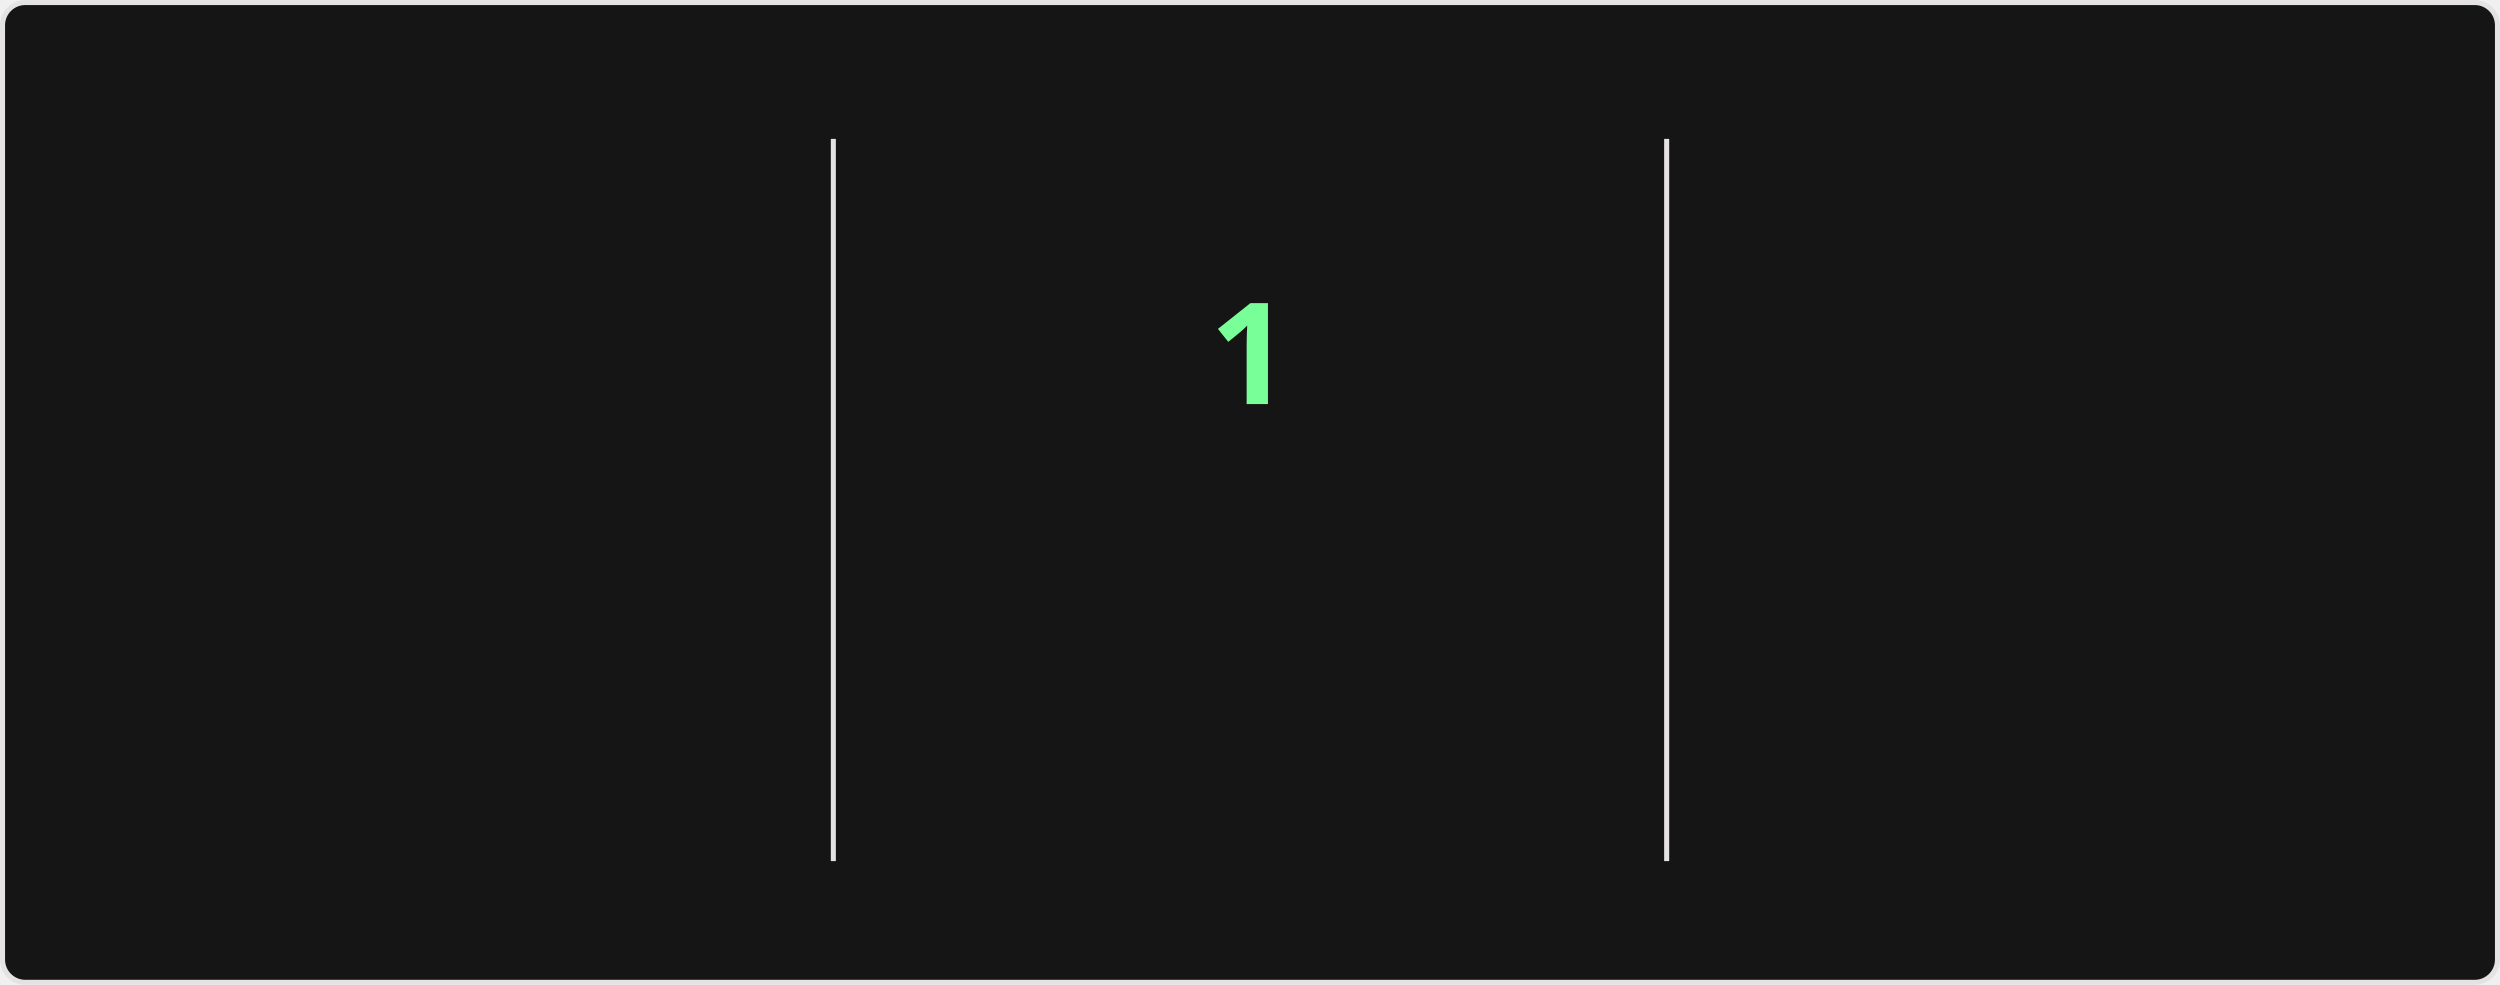
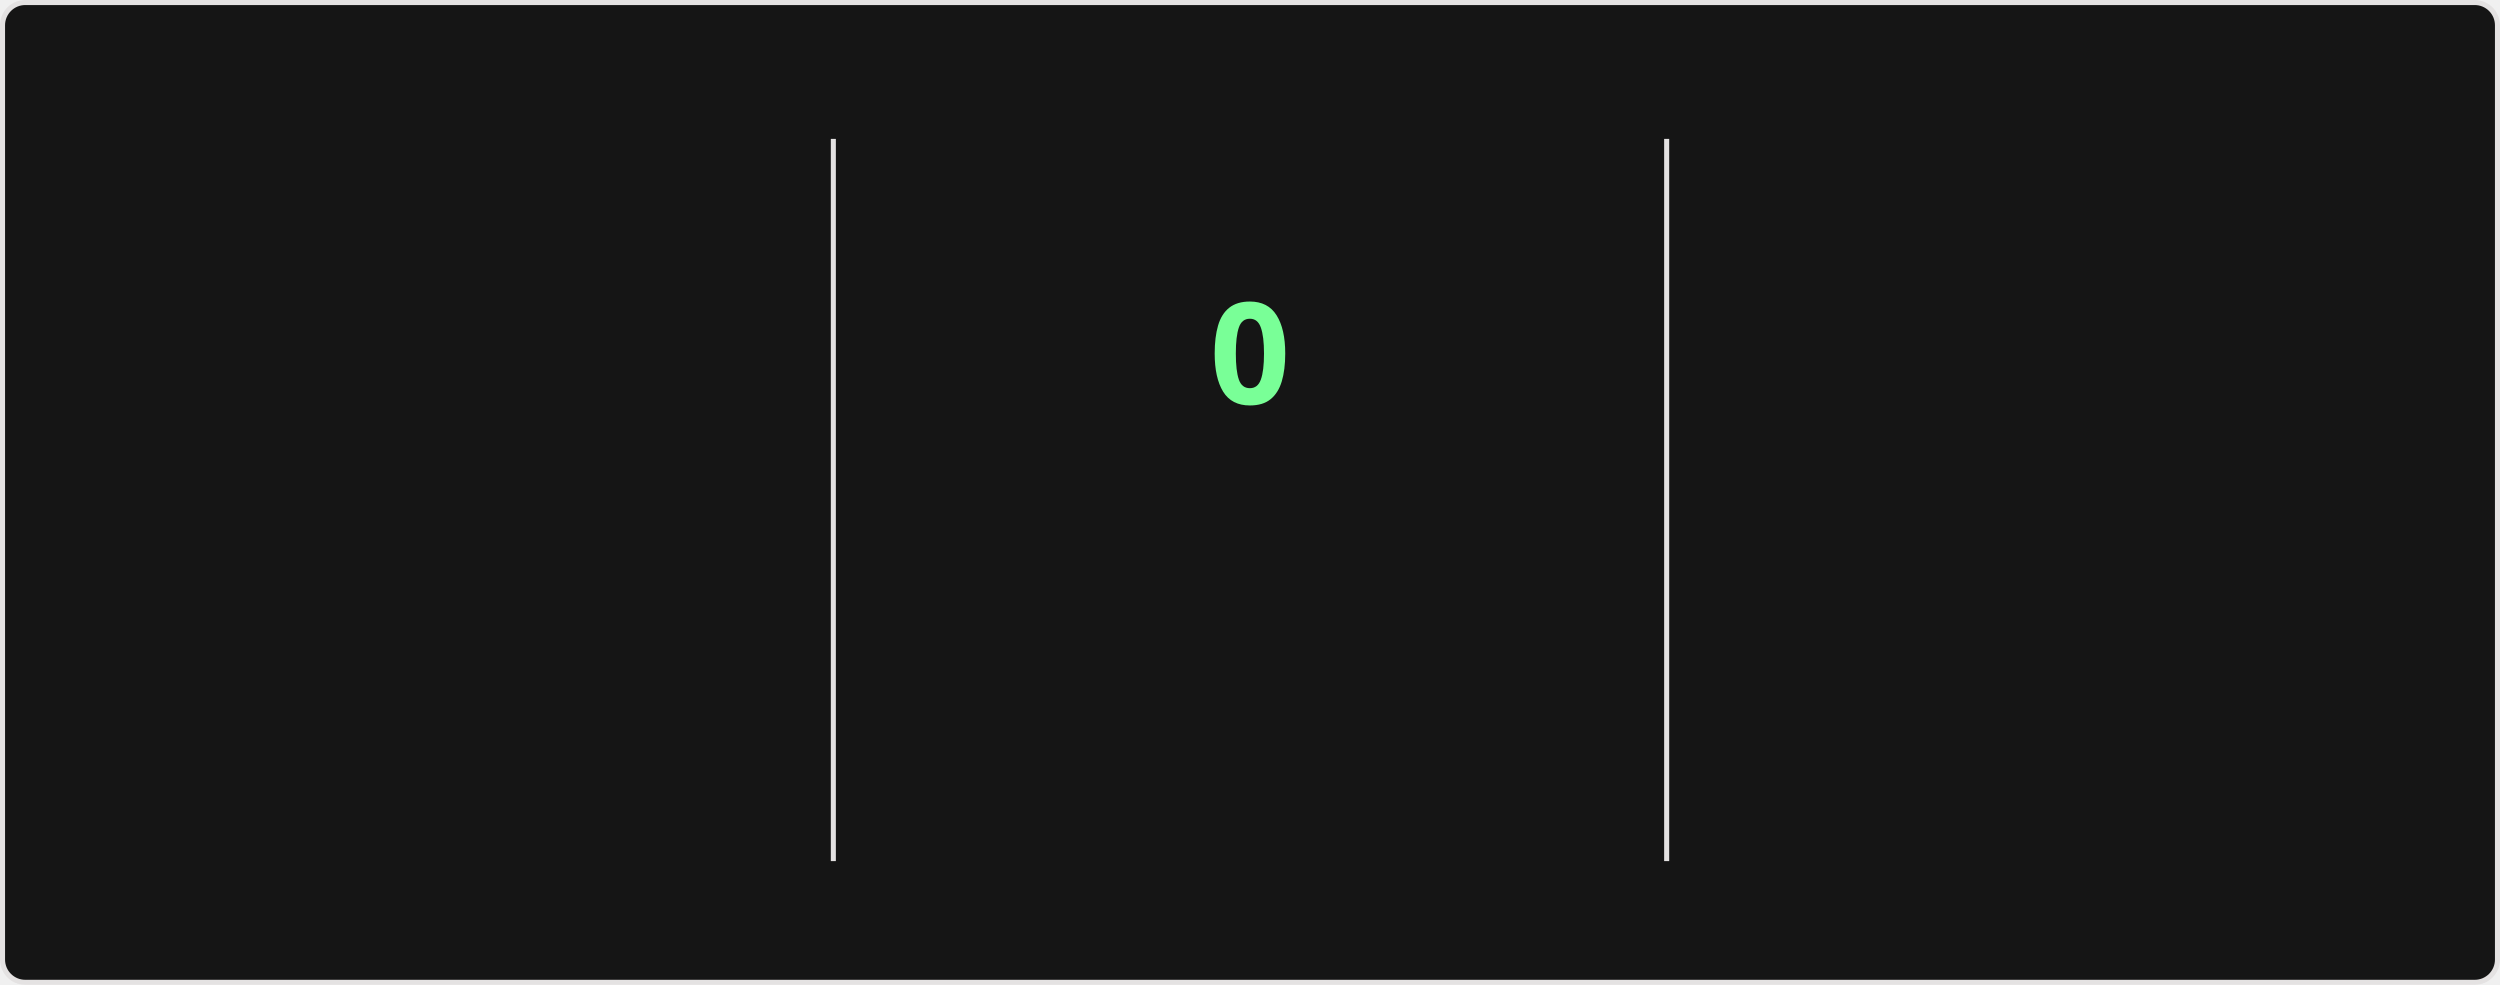
<svg xmlns="http://www.w3.org/2000/svg" style="isolation: isolate" viewBox="0 0 495 195" width="495px" height="195px" direction="ltr">
  <style>
    @keyframes currstreak {
      0% { font-size: 3px; opacity: 0.2; }
      80% { font-size: 34px; opacity: 1; }
      100% { font-size: 28px; opacity: 1; }
    }
    @keyframes fadein {
      0% { opacity: 0; }
      100% { opacity: 1; }
    }
    .big-number {
      font-family: "Segoe UI", Ubuntu, sans-serif;
      font-weight: 700;
      font-size: 28px;
      fill: #fff;
    }
    .label {
      font-family: "Segoe UI", Ubuntu, sans-serif;
      font-weight: 400;
      font-size: 14px;
      fill: #fff;
    }
    .range-text {
      font-family: "Segoe UI", Ubuntu, sans-serif;
      font-weight: 400;
      font-size: 12px;
      fill: #9f9f9f;
    }
    .current-streak-num {
      font-family: "Segoe UI", Ubuntu, sans-serif;
      font-weight: 700;
      font-size: 28px;
      fill: #79ff97;
    }</style>
  <defs>
    <clipPath id="outer_rectangle">
      <rect width="495" height="195" rx="4.5" />
    </clipPath>
    <mask id="mask_out_ring_behind_fire">
      <rect width="495" height="195" fill="white" />
      <ellipse id="mask-ellipse" cx="247.5" cy="32" rx="13" ry="18" fill="black" />
    </mask>
  </defs>
  <g clip-path="url(#outer_rectangle)">
    <g style="isolation: isolate">
      <rect fill="#151515" rx="4.5" x="0.5" y="0.5" width="494" height="194" stroke="#e4e2e2" />
    </g>
    <g style="isolation: isolate">
      <line x1="165" y1="28" x2="165" y2="170" vector-effect="non-scaling-stroke" stroke-width="1" stroke="#e4e2e2" stroke-linejoin="miter" stroke-linecap="square" stroke-miterlimit="3" />
      <line x1="330" y1="28" x2="330" y2="170" vector-effect="non-scaling-stroke" stroke-width="1" stroke="#e4e2e2" stroke-linejoin="miter" stroke-linecap="square" stroke-miterlimit="3" />
    </g>
    <g style="isolation: isolate">
      <g transform="translate(82.5, 48)">
        <text x="0" y="32" stroke-width="0" text-anchor="middle" class="big-number" style="opacity: 0; animation: fadein 0.5s linear forwards 0.6s">
            3.5K
          </text>
      </g>
      <g transform="translate(82.5, 84)">
        <text x="0" y="32" stroke-width="0" text-anchor="middle" class="label" style="opacity: 0; animation: fadein 0.5s linear forwards 0.7s">
            Total Contributions
          </text>
      </g>
      <g transform="translate(82.5, 114)">
        <text x="0" y="32" stroke-width="0" text-anchor="middle" class="range-text" style="opacity: 0; animation: fadein 0.5s linear forwards 0.8s">
-             Aug 31 - Present
+             Sep 7 - Present
          </text>
      </g>
    </g>
    <g style="isolation: isolate">
      <g mask="url(#mask_out_ring_behind_fire)">
        <circle cx="247.5" cy="71" r="40" fill="none" stroke="#fff" stroke-width="5" style="opacity: 0; animation: fadein 0.5s linear forwards 0.4s" />
      </g>
      <g transform="translate(247.5, 19.5)" stroke-opacity="0" style="opacity: 0; animation: fadein 0.5s linear forwards 0.6s">
        <path d="M -12 -0.5 L 15 -0.5 L 15 23.5 L -12 23.5 L -12 -0.5 Z" fill="none" />
        <path d="M 1.5 0.67 C 1.5 0.67 2.24 3.32 2.24 5.47 C 2.24 7.53 0.89 9.2 -1.17 9.2 C -3.23 9.2 -4.79 7.53 -4.79 5.47 L -4.76 5.11 C -6.78 7.51 -8 10.62 -8 13.99 C -8 18.41 -4.42 22 0 22 C 4.42 22 8 18.41 8 13.99 C 8 8.6 5.41 3.79 1.5 0.67 Z M -0.29 19 C -2.07 19 -3.51 17.6 -3.51 15.86 C -3.51 14.24 -2.46 13.1 -0.7 12.74 C 1.07 12.38 2.9 11.53 3.92 10.16 C 4.31 11.45 4.51 12.81 4.51 14.2 C 4.51 16.85 2.36 19 -0.29 19 Z" fill="#fff" stroke-opacity="0" />
      </g>
      <g transform="translate(247.5, 48)">
        <text x="0" y="32" stroke-width="0" text-anchor="middle" class="current-streak-num" style="animation: currstreak 0.6s linear forwards">
-             1
+             0
          </text>
      </g>
      <g transform="translate(247.5, 108)">
        <text x="0" y="32" stroke-width="0" text-anchor="middle" class="label" style="opacity: 0; animation: fadein 0.5s linear forwards 0.9s">
            Current Streak
          </text>
      </g>
      <g transform="translate(247.5, 145)">
        <text x="0" y="21" stroke-width="0" text-anchor="middle" class="range-text" style="opacity: 0; animation: fadein 0.5s linear forwards 0.9s">
-             Sep 5
+             0 days
          </text>
      </g>
    </g>
    <g style="isolation: isolate">
      <g transform="translate(412.5, 48)">
        <text x="0" y="32" stroke-width="0" text-anchor="middle" class="big-number" style="opacity: 0; animation: fadein 0.5s linear forwards 1.2s">
            27
          </text>
      </g>
      <g transform="translate(412.5, 84)">
        <text x="0" y="32" stroke-width="0" text-anchor="middle" class="label" style="opacity: 0; animation: fadein 0.5s linear forwards 1.3s">
            Longest Streak
          </text>
      </g>
      <g transform="translate(412.5, 114)">
        <text x="0" y="32" stroke-width="0" text-anchor="middle" class="range-text" style="opacity: 0; animation: fadein 0.5s linear forwards 1.4s">
            Jul 27 - Aug 22
          </text>
      </g>
    </g>
  </g>
</svg>
